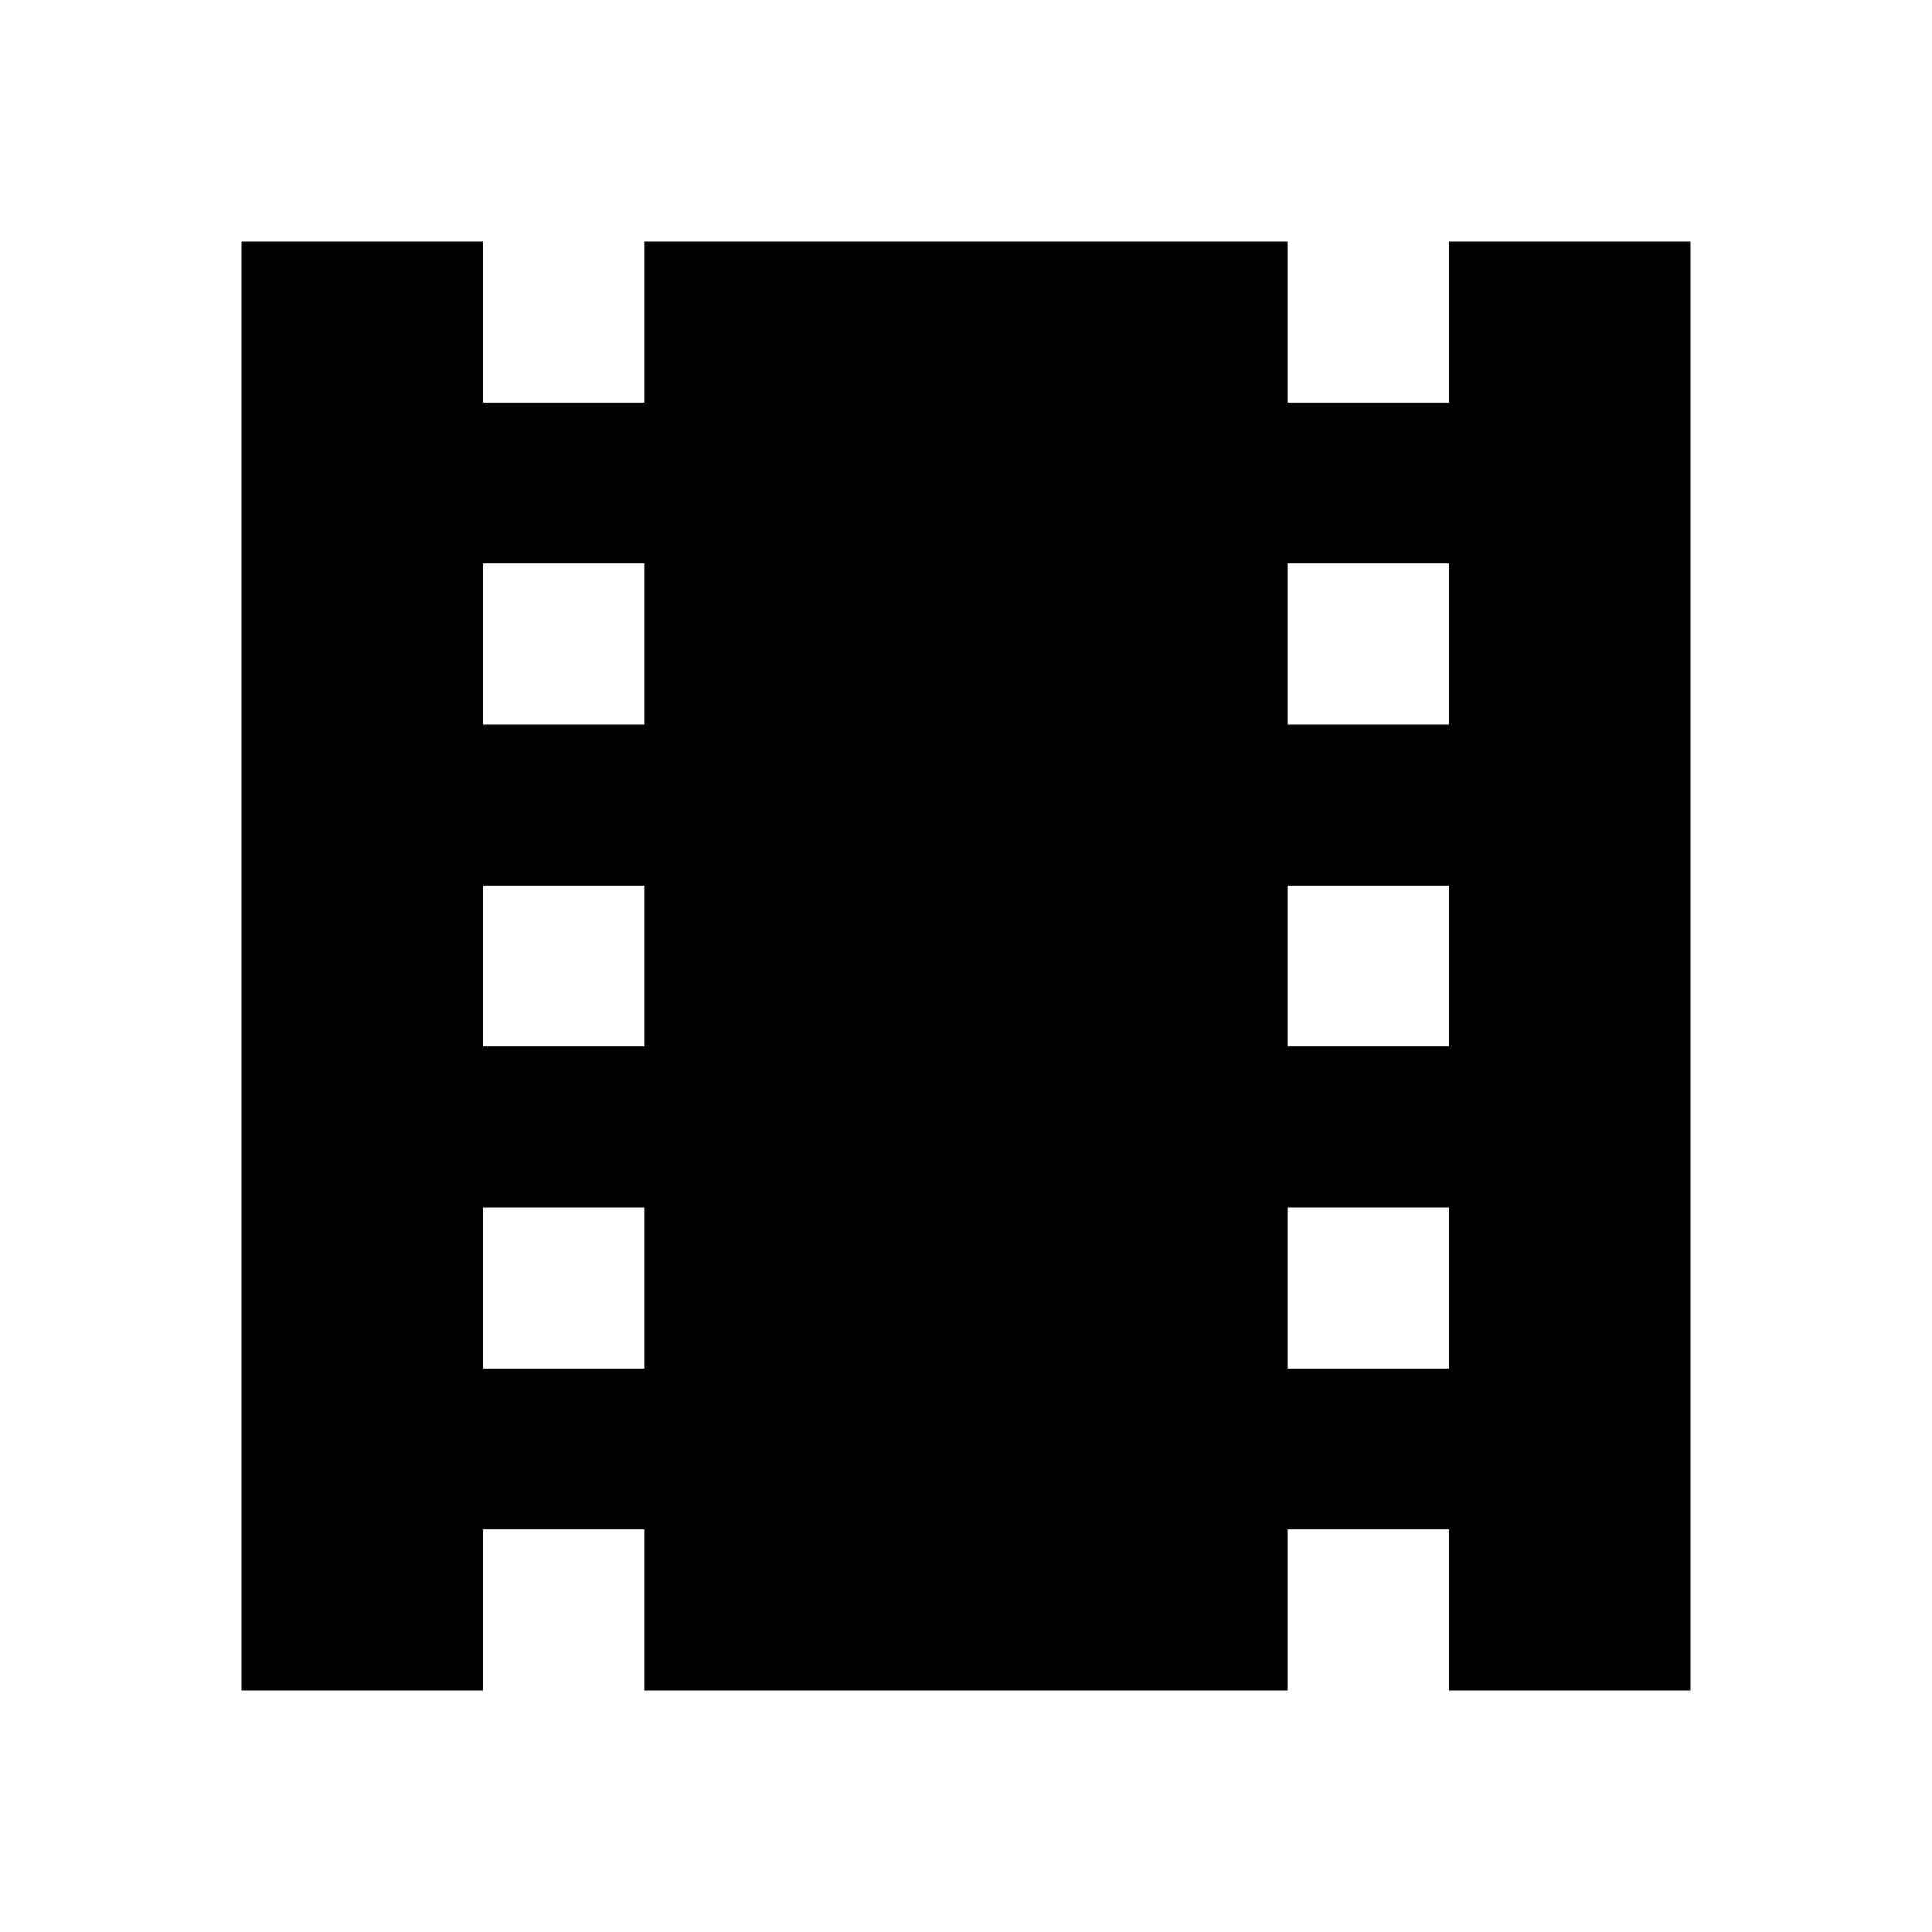
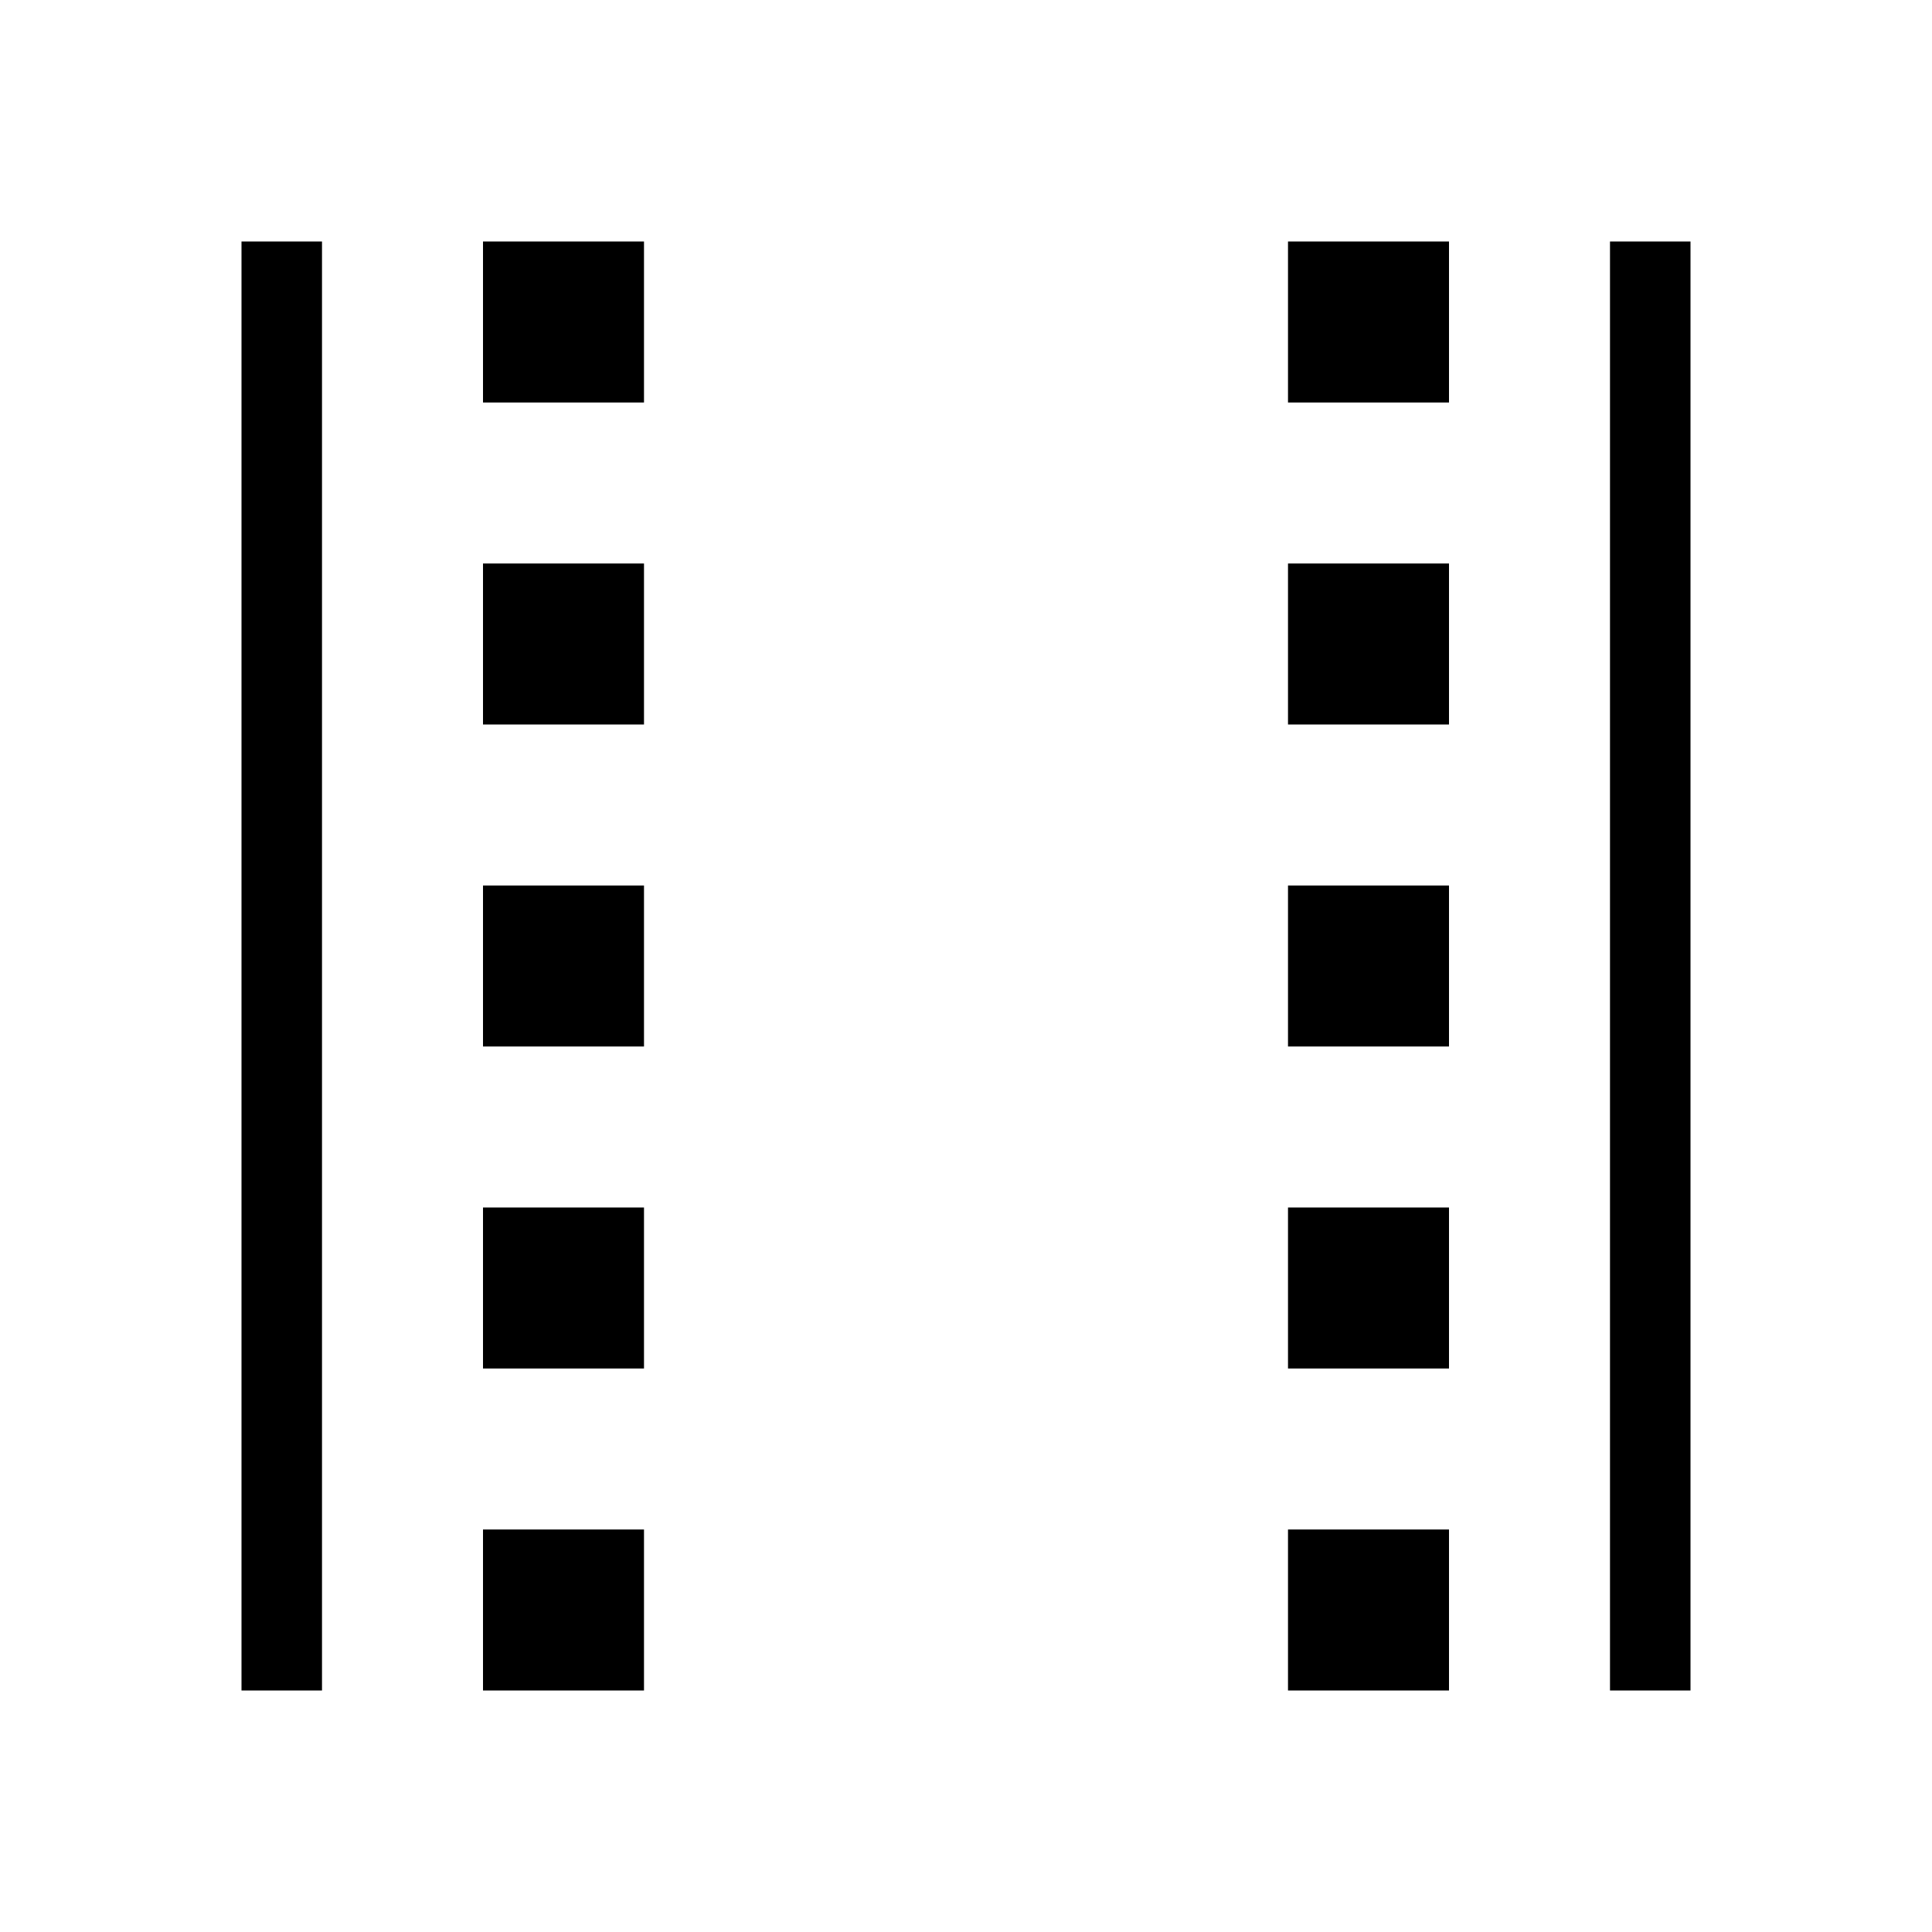
<svg xmlns="http://www.w3.org/2000/svg" viewBox="0 0 24 24" width="100%" height="100%" version="1.1">
  <g fill="#000">
-     <path d="M18,3v2h-2V3H8v2H6V3H3v18h3v-2h2v2h8v-2h2v2h3V3H18z M8,17H6v-2h2V17z M8,13H6v-2h2V13z M8,9H6V7h2V9z M18,17h-2v-2h2V17z M18,13h-2v-2h2V13z M18,9h-2V7h2V9z" />
+     <path d="M4,21H3V3h1V21z M8,15H6v2h2V15z M8,11H6v2h2V11z M8,7H6v2h2V7z M18,15h-2v2h2V15z M8,19H6v2h2V19z M18,19h-2v2h2V19z M18,11h-2v2h2V11z M18,7h-2v2h2V7z M8,3H6v2h2V3z M18,3h-2v2h2V3z M21,3h-1v18h1V3z" />
  </g>
</svg>
